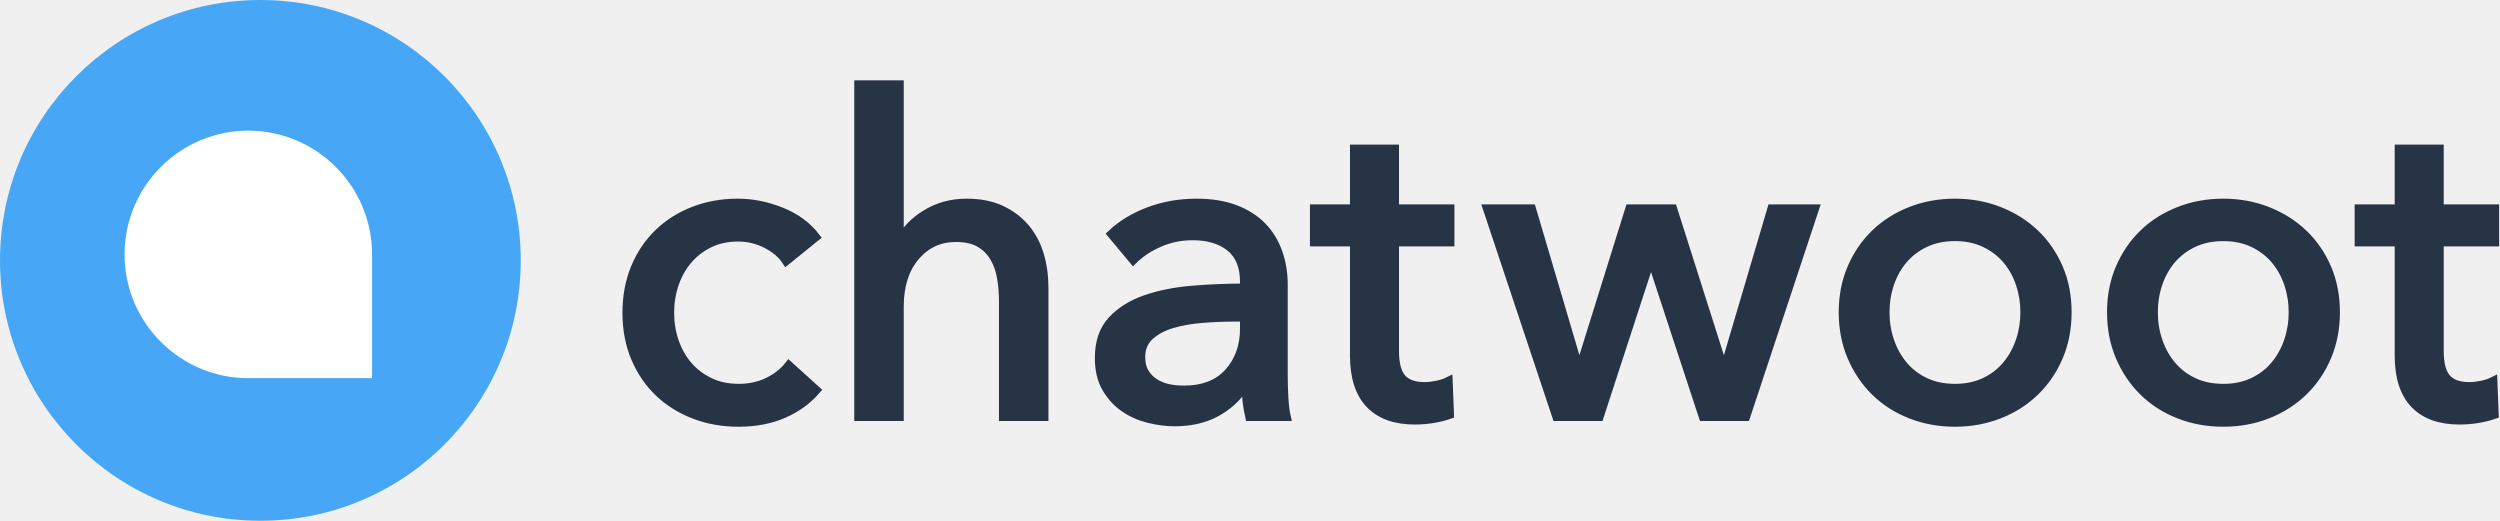
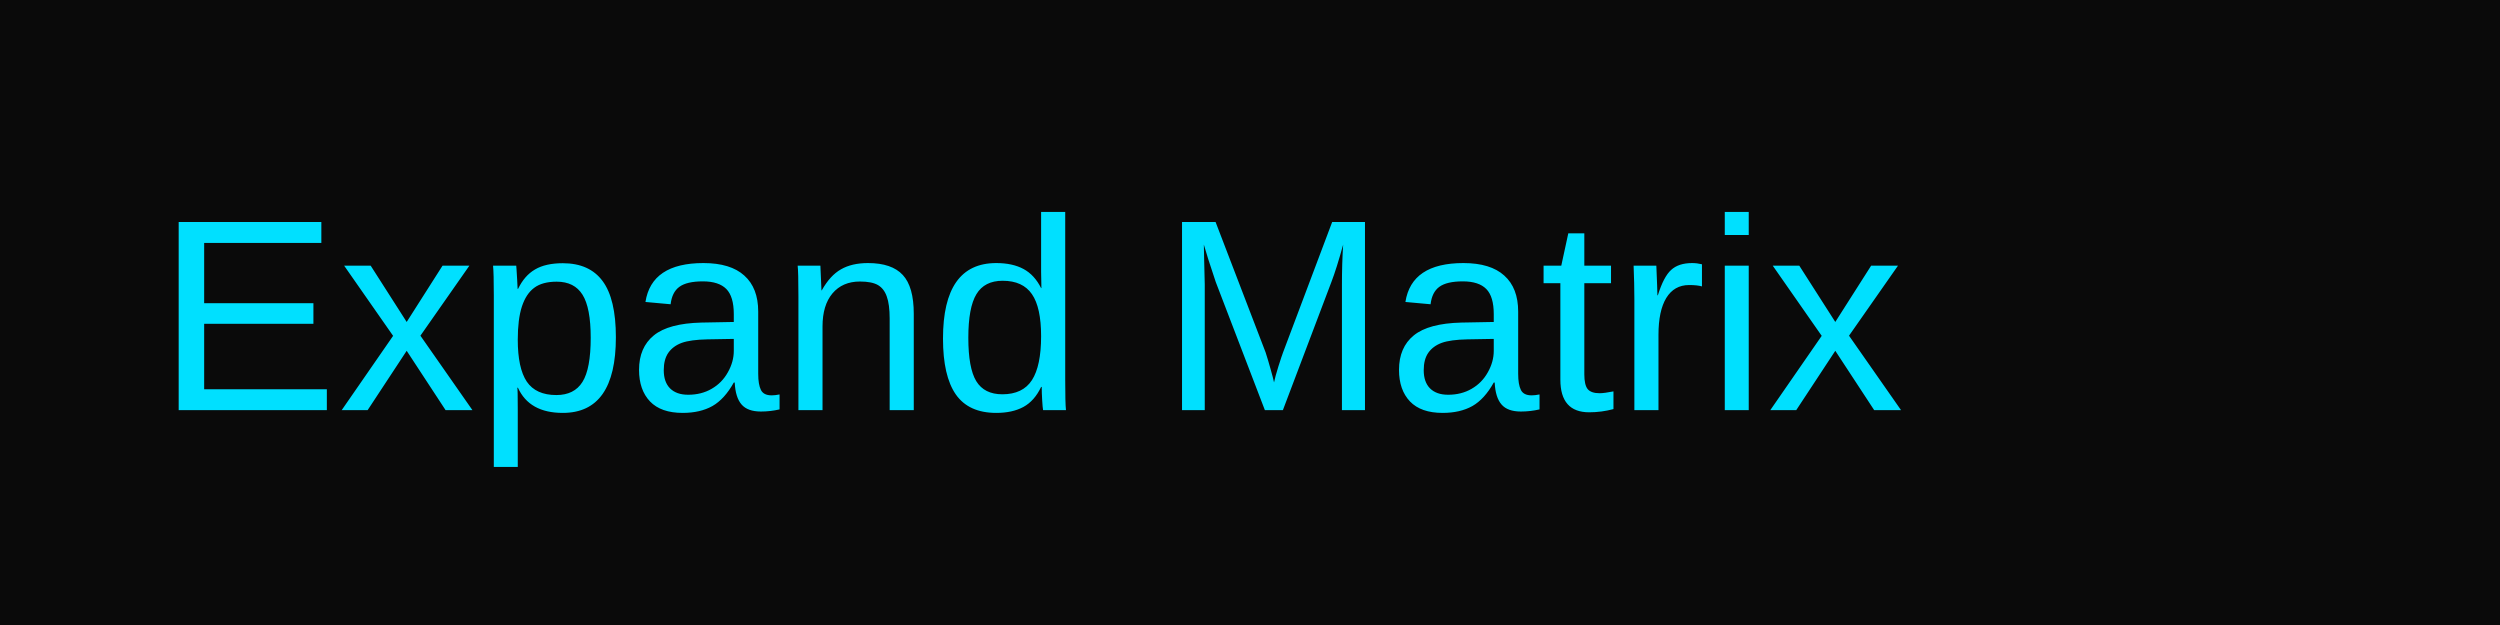
- <svg xmlns="http://www.w3.org/2000/svg" width="2458px" height="512px" viewBox="0 0 2458 512" version="1.1">
-   <g id="Logo" stroke="none" stroke-width="1" fill="none" fill-rule="evenodd">
-     <g id="on_white" fill-rule="nonzero">
-       <g id="woot-log">
-         <circle id="Oval" fill="#47A7F6" cx="256" cy="256" r="256" />
-         <path d="M362.808,368.808 L244.123,368.808 C178.699,368.808 125.457,315.562 125.457,250.122 C125.457,184.703 178.699,131.457 244.124,131.457 C309.565,131.457 362.808,184.703 362.808,250.122 L362.808,368.808 Z" id="Fill-1" stroke="#FFFFFF" stroke-width="6" fill="#FFFFFF" />
-       </g>
-       <path d="M772.982,256.848 C768.658,250.217 762.171,244.667 753.522,240.198 C744.872,235.73 735.647,233.495 725.844,233.495 C715.177,233.495 705.735,235.513 697.518,239.55 C689.302,243.586 682.31,248.992 676.544,255.767 C670.778,262.542 666.381,270.398 663.354,279.336 C660.327,288.273 658.813,297.643 658.813,307.446 C658.813,317.248 660.327,326.618 663.354,335.555 C666.381,344.493 670.778,352.349 676.544,359.124 C682.31,365.899 689.374,371.305 697.735,375.341 C706.095,379.378 715.609,381.396 726.277,381.396 C736.656,381.396 746.098,379.378 754.603,375.341 C763.108,371.305 770.099,365.827 775.577,358.908 L802.822,383.558 C794.173,393.649 783.361,401.505 770.387,407.127 C757.414,412.749 742.71,415.56 726.277,415.56 C710.42,415.56 695.789,412.965 682.382,407.776 C668.976,402.586 657.372,395.307 647.569,385.937 C637.767,376.567 630.055,365.251 624.433,351.989 C618.811,338.727 616,323.879 616,307.446 C616,291.3 618.739,276.597 624.217,263.335 C629.695,250.073 637.335,238.685 647.137,229.171 C656.939,219.657 668.544,212.305 681.95,207.115 C695.356,201.926 709.843,199.331 725.412,199.331 C739.827,199.331 754.17,202.214 768.441,207.98 C782.713,213.746 794.028,222.107 802.389,233.063 L772.982,256.848 Z M885.421,236.09 C890.322,225.999 898.683,217.35 910.504,210.143 C922.324,202.935 935.586,199.331 950.29,199.331 C963.552,199.331 974.94,201.565 984.454,206.034 C993.968,210.503 1001.896,216.485 1008.239,223.981 C1014.582,231.477 1019.267,240.27 1022.294,250.361 C1025.321,260.452 1026.835,271.263 1026.835,282.795 L1026.835,409.938 L986.184,409.938 L986.184,296.634 C986.184,288.273 985.535,280.345 984.238,272.849 C982.94,265.353 980.562,258.722 977.102,252.956 C973.643,247.19 968.958,242.577 963.047,239.117 C957.137,235.658 949.425,233.928 939.911,233.928 C923.766,233.928 910.504,240.054 900.125,252.307 C889.746,264.56 884.556,280.921 884.556,301.391 L884.556,409.938 L843.905,409.938 L843.905,83 L884.556,83 L884.556,236.09 L885.421,236.09 Z M1223.171,277.174 C1223.171,261.893 1218.558,250.577 1209.332,243.226 C1200.106,235.874 1187.853,232.198 1172.573,232.198 C1161.041,232.198 1150.157,234.432 1139.923,238.901 C1129.688,243.37 1121.111,249.064 1114.191,255.983 L1092.568,230.036 C1102.659,220.522 1114.984,213.026 1129.544,207.548 C1144.103,202.07 1159.743,199.331 1176.465,199.331 C1191.169,199.331 1203.926,201.421 1214.738,205.602 C1225.549,209.782 1234.415,215.476 1241.334,222.684 C1248.253,229.892 1253.443,238.396 1256.902,248.199 C1260.362,258.001 1262.092,268.524 1262.092,279.768 L1262.092,369.287 C1262.092,376.206 1262.308,383.486 1262.741,391.126 C1263.173,398.766 1263.966,405.037 1265.119,409.938 L1228.36,409.938 C1226.054,400.136 1224.9,390.333 1224.9,380.531 L1223.603,380.531 C1216.107,391.487 1206.665,399.991 1195.277,406.046 C1183.889,412.1 1170.411,415.128 1154.842,415.128 C1146.77,415.128 1138.337,414.046 1129.544,411.884 C1120.75,409.722 1112.75,406.19 1105.542,401.289 C1098.334,396.388 1092.352,389.901 1087.595,381.828 C1082.838,373.756 1080.46,363.809 1080.46,351.989 C1080.46,336.42 1084.64,324.095 1093.001,315.014 C1101.362,305.932 1112.317,299.013 1125.868,294.256 C1139.418,289.499 1154.698,286.399 1171.708,284.958 C1188.718,283.516 1205.872,282.795 1223.171,282.795 L1223.171,277.174 Z M1213.224,312.203 C1203.133,312.203 1192.682,312.635 1181.871,313.5 C1171.059,314.365 1161.257,316.095 1152.464,318.689 C1143.67,321.284 1136.391,325.176 1130.625,330.366 C1124.859,335.555 1121.976,342.475 1121.976,351.124 C1121.976,357.178 1123.201,362.224 1125.651,366.26 C1128.102,370.296 1131.345,373.612 1135.382,376.206 C1139.418,378.801 1143.887,380.603 1148.788,381.612 C1153.689,382.621 1158.734,383.126 1163.924,383.126 C1182.952,383.126 1197.584,377.432 1207.818,366.044 C1218.053,354.655 1223.171,340.312 1223.171,323.014 L1223.171,312.203 L1213.224,312.203 Z M1425.993,238.252 L1371.504,238.252 L1371.504,345.069 C1371.504,357.467 1373.81,366.332 1378.423,371.666 C1383.036,376.999 1390.388,379.666 1400.478,379.666 C1404.226,379.666 1408.263,379.234 1412.587,378.369 C1416.912,377.504 1420.804,376.206 1424.264,374.477 L1425.561,407.776 C1420.66,409.506 1415.254,410.875 1409.344,411.884 C1403.433,412.893 1397.307,413.398 1390.964,413.398 C1371.648,413.398 1356.872,408.064 1346.637,397.397 C1336.402,386.729 1331.285,370.729 1331.285,349.394 L1331.285,238.252 L1291.931,238.252 L1291.931,204.953 L1331.285,204.953 L1331.285,146.139 L1371.504,146.139 L1371.504,204.953 L1425.993,204.953 L1425.993,238.252 Z M1506.078,204.953 L1552.351,361.503 L1553.216,361.503 L1602.083,204.953 L1644.897,204.953 L1694.629,361.503 L1695.494,361.503 L1741.767,204.953 L1784.581,204.953 L1716.685,409.938 L1674.304,409.938 L1623.706,255.983 L1622.841,255.983 L1572.676,409.938 L1530.295,409.938 L1461.967,204.953 L1506.078,204.953 Z M2032.811,307.013 C2032.811,322.87 2030,337.429 2024.378,350.691 C2018.756,363.953 2010.972,375.413 2001.026,385.072 C1991.079,394.73 1979.331,402.226 1965.78,407.56 C1952.23,412.893 1937.671,415.56 1922.102,415.56 C1906.534,415.56 1891.974,412.893 1878.424,407.56 C1864.873,402.226 1853.197,394.73 1843.395,385.072 C1833.592,375.413 1825.88,363.953 1820.258,350.691 C1814.636,337.429 1811.825,322.87 1811.825,307.013 C1811.825,291.156 1814.636,276.669 1820.258,263.551 C1825.88,250.433 1833.592,239.117 1843.395,229.603 C1853.197,220.089 1864.873,212.665 1878.424,207.332 C1891.974,201.998 1906.534,199.331 1922.102,199.331 C1937.671,199.331 1952.23,201.998 1965.78,207.332 C1979.331,212.665 1991.079,220.089 2001.026,229.603 C2010.972,239.117 2018.756,250.433 2024.378,263.551 C2030,276.669 2032.811,291.156 2032.811,307.013 Z M1990.43,307.013 C1990.43,297.211 1988.917,287.841 1985.89,278.903 C1982.862,269.966 1978.466,262.11 1972.7,255.334 C1966.934,248.559 1959.798,243.154 1951.293,239.117 C1942.788,235.081 1933.058,233.063 1922.102,233.063 C1911.146,233.063 1901.416,235.081 1892.911,239.117 C1884.406,243.154 1877.271,248.559 1871.505,255.334 C1865.738,262.11 1861.342,269.966 1858.315,278.903 C1855.287,287.841 1853.774,297.211 1853.774,307.013 C1853.774,316.816 1855.287,326.185 1858.315,335.123 C1861.342,344.06 1865.738,351.989 1871.505,358.908 C1877.271,365.827 1884.406,371.305 1892.911,375.341 C1901.416,379.378 1911.146,381.396 1922.102,381.396 C1933.058,381.396 1942.788,379.378 1951.293,375.341 C1959.798,371.305 1966.934,365.827 1972.7,358.908 C1978.466,351.989 1982.862,344.06 1985.89,335.123 C1988.917,326.185 1990.43,316.816 1990.43,307.013 Z M2296.611,307.013 C2296.611,322.87 2293.8,337.429 2288.178,350.691 C2282.556,363.953 2274.771,375.413 2264.825,385.072 C2254.878,394.73 2243.13,402.226 2229.58,407.56 C2216.029,412.893 2201.47,415.56 2185.901,415.56 C2170.333,415.56 2155.774,412.893 2142.223,407.56 C2128.673,402.226 2116.996,394.73 2107.194,385.072 C2097.392,375.413 2089.68,363.953 2084.058,350.691 C2078.436,337.429 2075.625,322.87 2075.625,307.013 C2075.625,291.156 2078.436,276.669 2084.058,263.551 C2089.68,250.433 2097.392,239.117 2107.194,229.603 C2116.996,220.089 2128.673,212.665 2142.223,207.332 C2155.774,201.998 2170.333,199.331 2185.901,199.331 C2201.47,199.331 2216.029,201.998 2229.58,207.332 C2243.13,212.665 2254.878,220.089 2264.825,229.603 C2274.771,239.117 2282.556,250.433 2288.178,263.551 C2293.8,276.669 2296.611,291.156 2296.611,307.013 Z M2254.23,307.013 C2254.23,297.211 2252.716,287.841 2249.689,278.903 C2246.662,269.966 2242.265,262.11 2236.499,255.334 C2230.733,248.559 2223.597,243.154 2215.092,239.117 C2206.587,235.081 2196.857,233.063 2185.901,233.063 C2174.946,233.063 2165.215,235.081 2156.71,239.117 C2148.205,243.154 2141.07,248.559 2135.304,255.334 C2129.538,262.11 2125.141,269.966 2122.114,278.903 C2119.087,287.841 2117.573,297.211 2117.573,307.013 C2117.573,316.816 2119.087,326.185 2122.114,335.123 C2125.141,344.06 2129.538,351.989 2135.304,358.908 C2141.07,365.827 2148.205,371.305 2156.71,375.341 C2165.215,379.378 2174.946,381.396 2185.901,381.396 C2196.857,381.396 2206.587,379.378 2215.092,375.341 C2223.597,371.305 2230.733,365.827 2236.499,358.908 C2242.265,351.989 2246.662,344.06 2249.689,335.123 C2252.716,326.185 2254.23,316.816 2254.23,307.013 Z M2453.16,238.252 L2398.671,238.252 L2398.671,345.069 C2398.671,357.467 2400.977,366.332 2405.59,371.666 C2410.203,376.999 2417.554,379.666 2427.645,379.666 C2431.393,379.666 2435.429,379.234 2439.754,378.369 C2444.079,377.504 2447.971,376.206 2451.43,374.477 L2452.728,407.776 C2447.827,409.506 2442.421,410.875 2436.511,411.884 C2430.6,412.893 2424.474,413.398 2418.131,413.398 C2398.815,413.398 2384.039,408.064 2373.804,397.397 C2363.569,386.729 2358.452,370.729 2358.452,349.394 L2358.452,238.252 L2319.098,238.252 L2319.098,204.953 L2358.452,204.953 L2358.452,146.139 L2398.671,146.139 L2398.671,204.953 L2453.16,204.953 L2453.16,238.252 Z" id="chatwoot" stroke="#273445" stroke-width="8" fill="#273444" />
-     </g>
-   </g>
+ <svg xmlns="http://www.w3.org/2000/svg" width="256" height="64">
+   <rect width="256" height="64" fill="#0a0a0a" />
+   <text x="16" y="42" font-family="Arial" font-size="28" fill="#00e0ff">Expand Matrix</text>
</svg>
